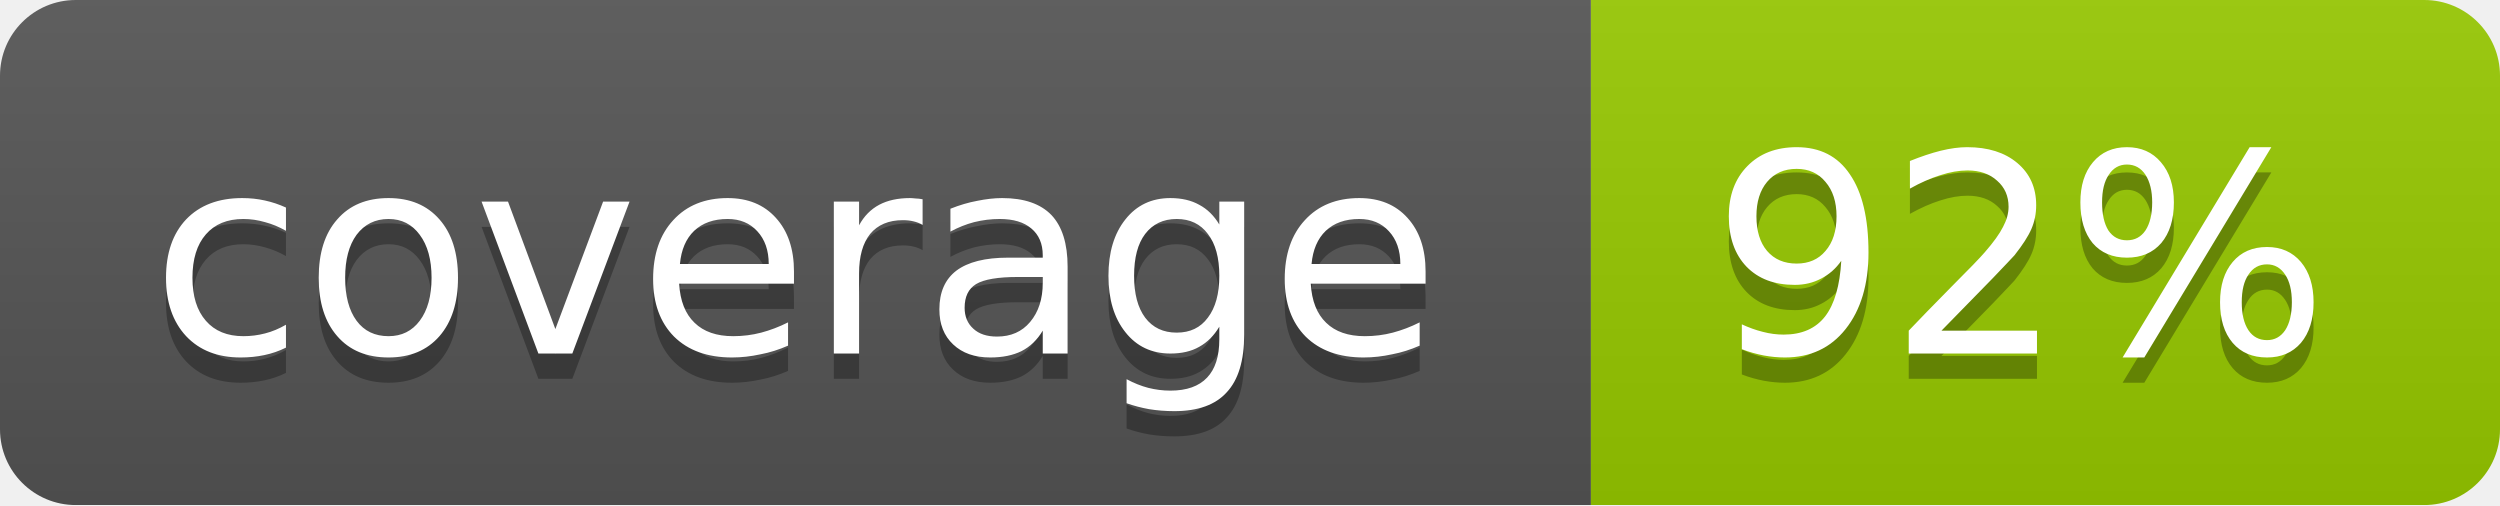
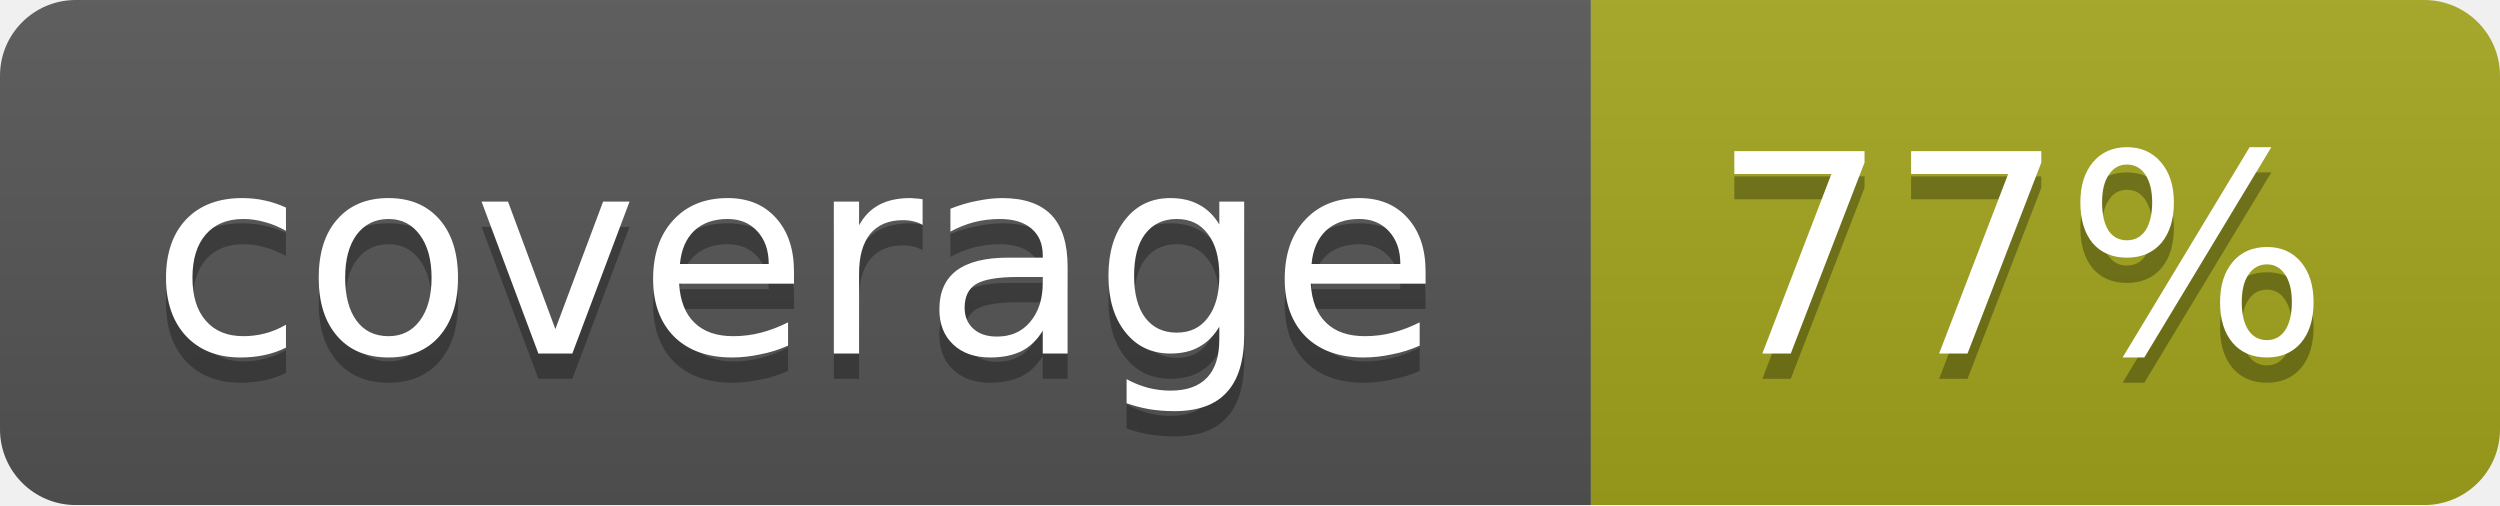
<svg xmlns="http://www.w3.org/2000/svg" width="99" height="20">
  <linearGradient id="b" x2="0" y2="100%">
    <stop offset="0" stop-color="#bbb" stop-opacity=".1" />
    <stop offset="1" stop-opacity=".1" />
  </linearGradient>
  <mask id="a">
    <rect width="99" height="20" rx="3" fill="#fff" />
  </mask>
  <g mask="url(#a)">
    <path fill="#555" d="M0 0h63v20H0z" />
-     <path fill="#97CA00" d="M63 0h36v20H63z" />
+     <path fill="#a4a61d" d="M63 0h36v20H63z" />
    <path fill="url(#b)" d="M0 0h99v20H0z" />
  </g>
  <g fill="#fff" text-anchor="middle" font-family="DejaVu Sans,Verdana,Geneva,sans-serif" font-size="11">
    <text x="31.5" y="15" fill="#010101" fill-opacity=".3">coverage</text>
    <text x="31.5" y="14">coverage</text>
-     <text x="80" y="15" fill="#010101" fill-opacity=".3">92%</text>
-     <text x="80" y="14">92%</text>
+     <text x="80" y="15" fill="#010101" fill-opacity=".3">77%</text>
+     <text x="80" y="14">77%</text>
  </g>
</svg>
